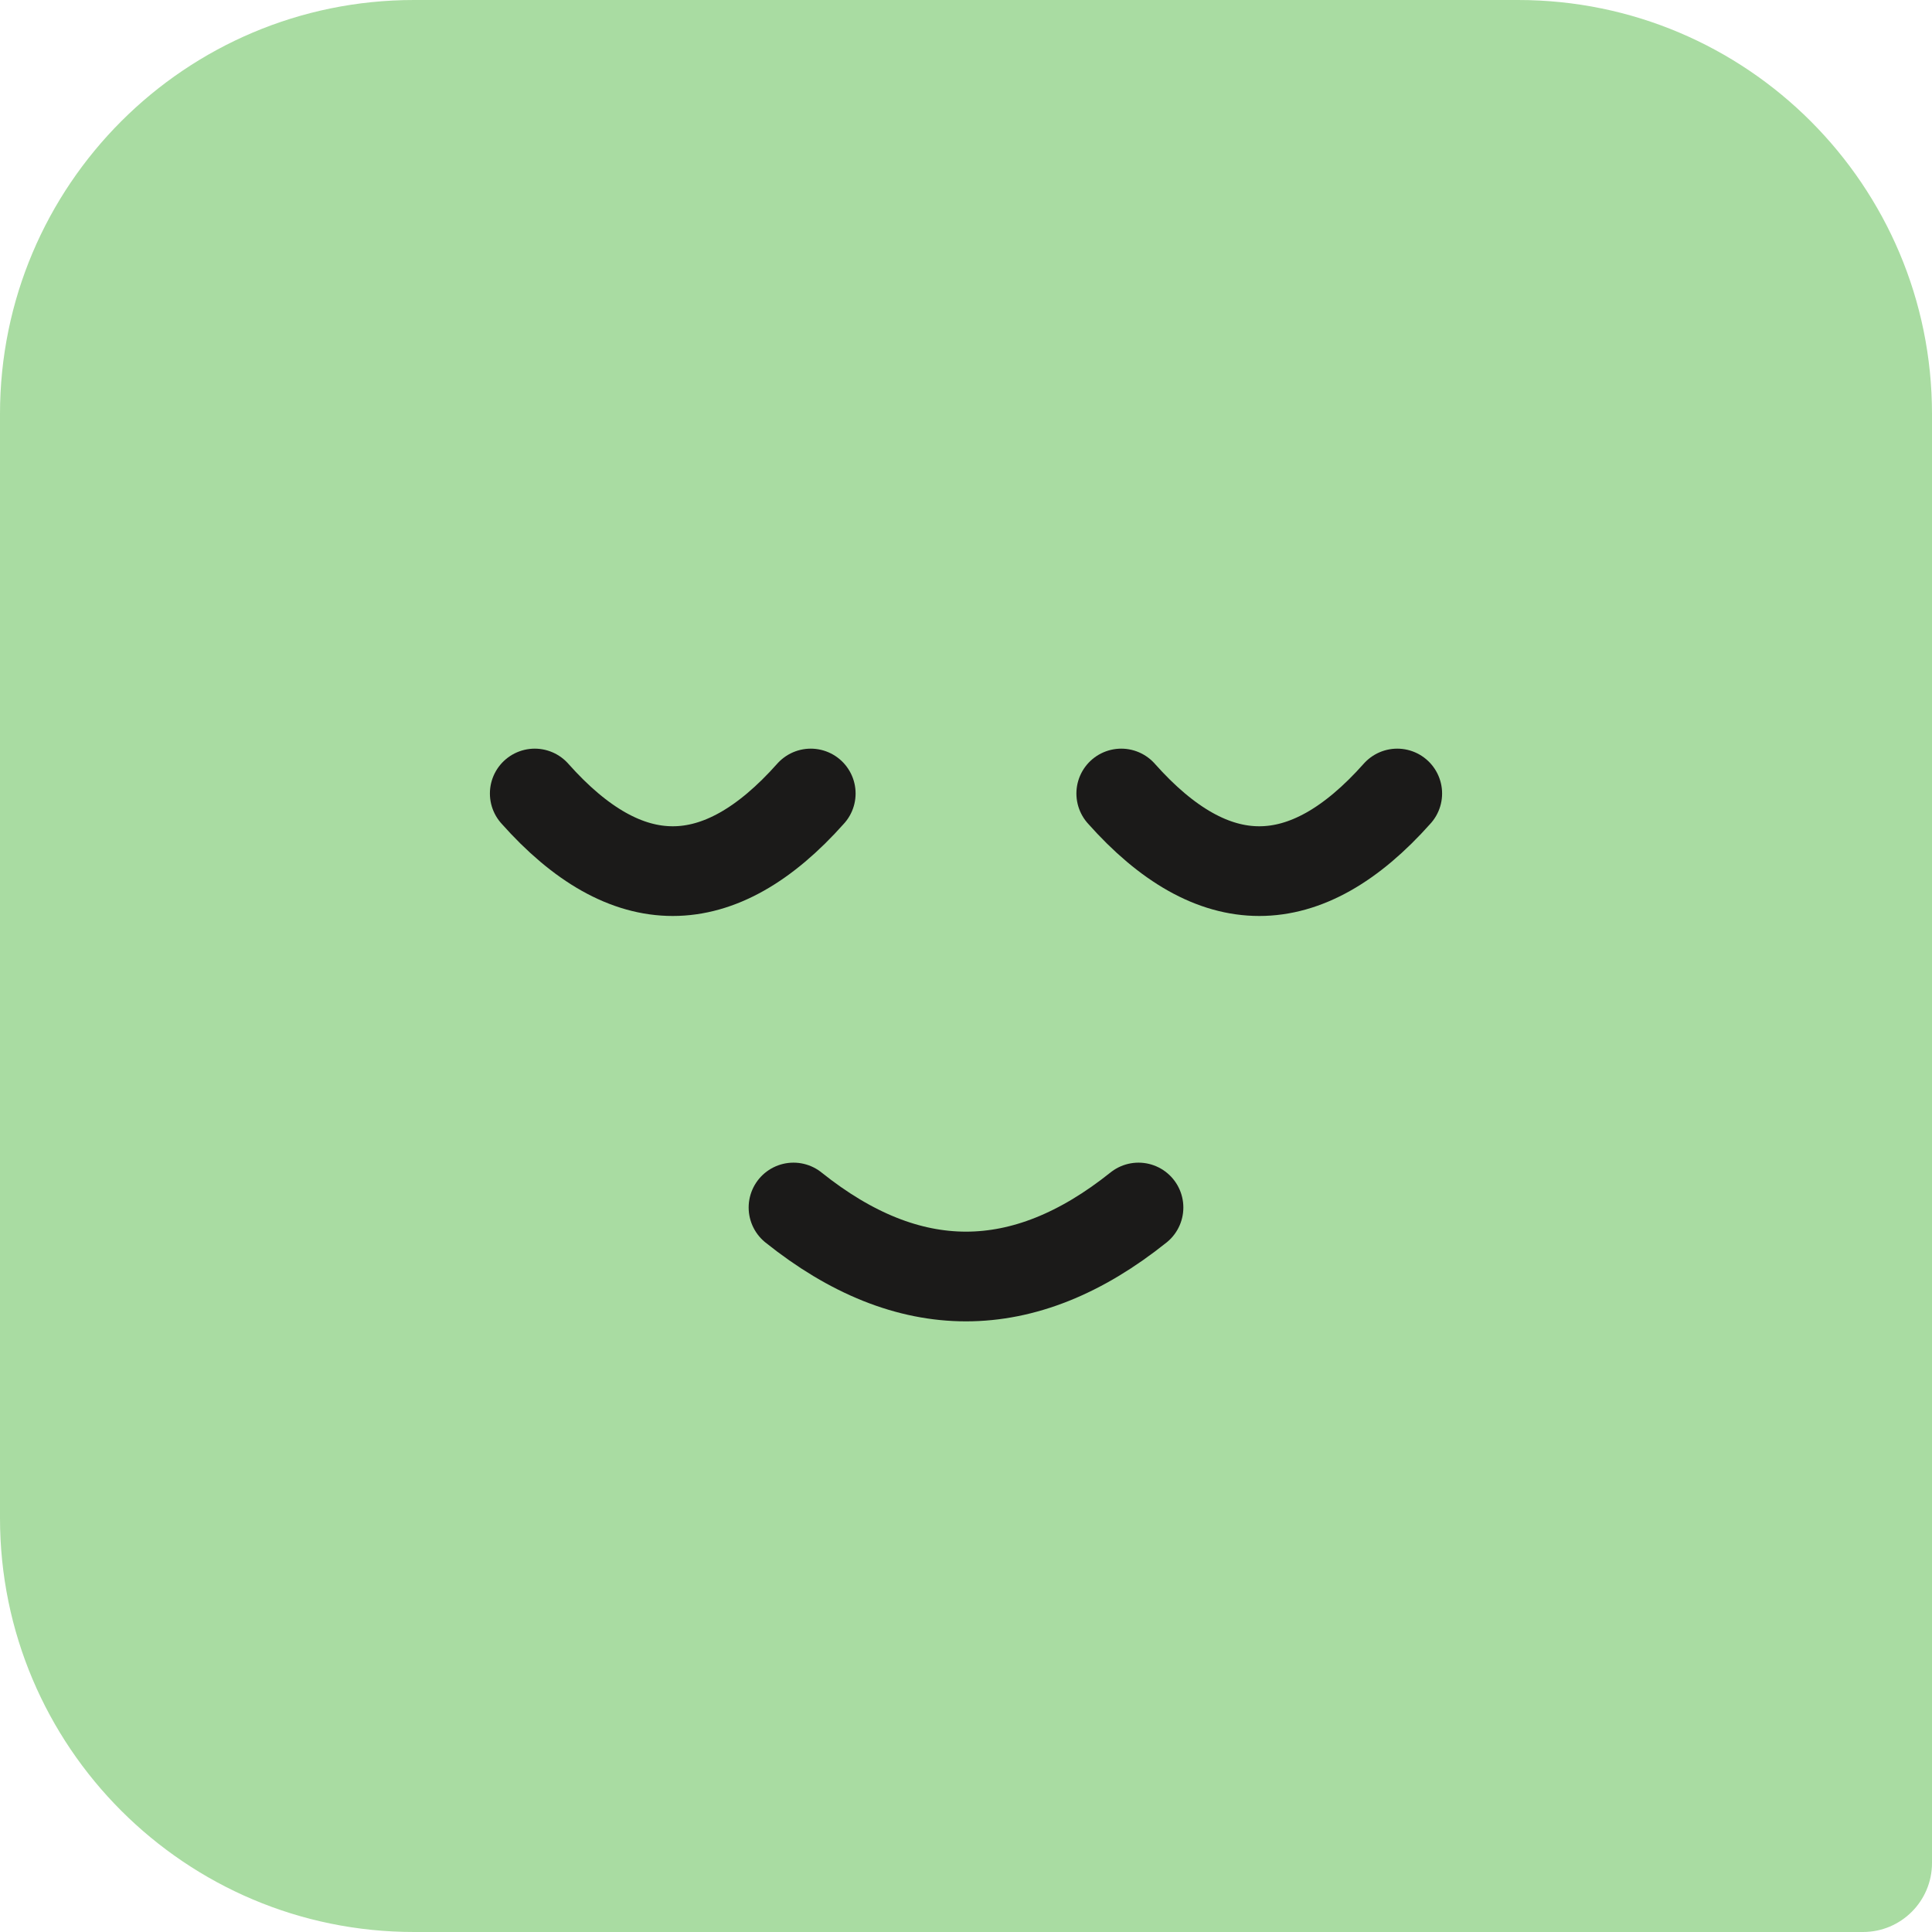
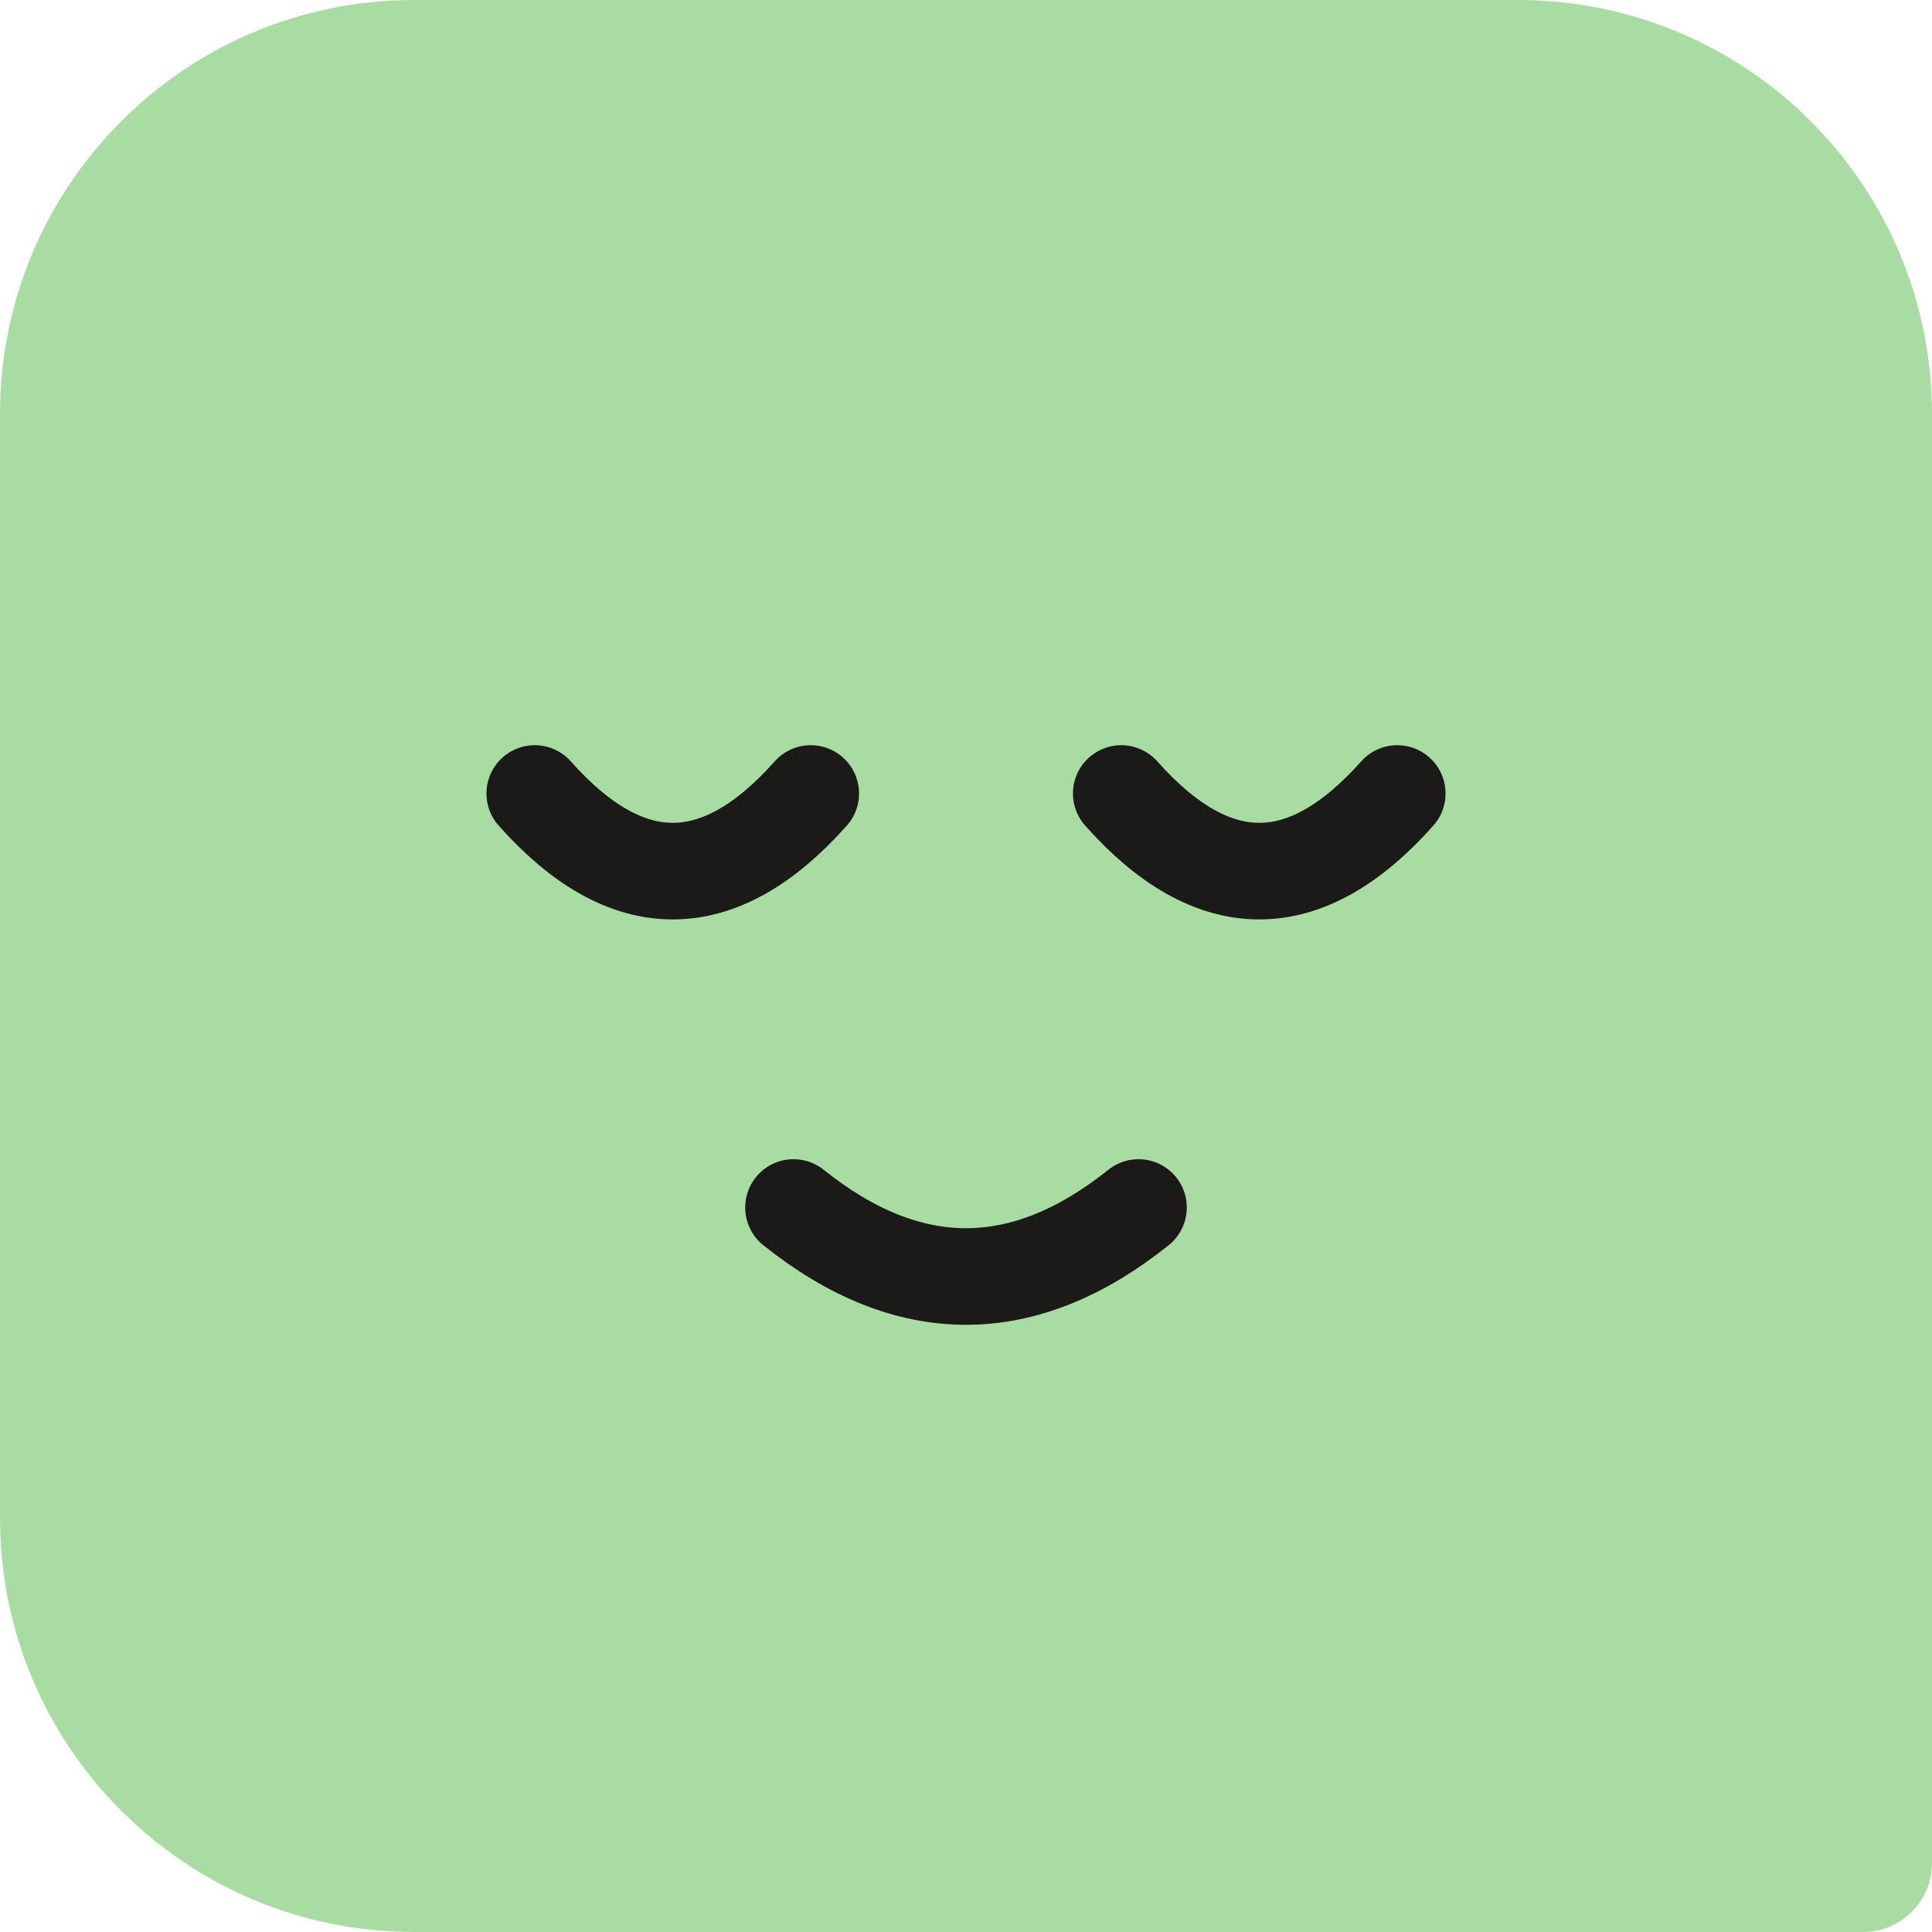
<svg xmlns="http://www.w3.org/2000/svg" width="56" height="56" viewBox="0 0 56 56">
  <path d="M12 0H44A12 12 0 0 1 56 12V54A2 2 0 0 1 54 56H12A12 12 0 0 1 0 44V12A12 12 0 0 1 12 0Z" fill="#A9DCA2" />
-   <path d="M15.5 23Q19.5 27.5 23.5 23" fill="none" stroke="#1B1A19" stroke-width="2.6" stroke-linecap="round" stroke-linejoin="round" />
-   <path d="M32.5 23Q36.5 27.5 40.5 23" fill="none" stroke="#1B1A19" stroke-width="2.6" stroke-linecap="round" stroke-linejoin="round" />
-   <path d="M23 35Q28 39 33 35" fill="none" stroke="#1B1A19" stroke-width="2.6" stroke-linecap="round" stroke-linejoin="round" />
+   <path d="M15.5 23Q19.5 27.5 23.5 23" fill="none" stroke="#1B1A19" stroke-width="2.8" stroke-linecap="round" stroke-linejoin="round" />
+   <path d="M32.5 23Q36.5 27.5 40.5 23" fill="none" stroke="#1B1A19" stroke-width="2.8" stroke-linecap="round" stroke-linejoin="round" />
+   <path d="M23 35Q28 39 33 35" fill="none" stroke="#1B1A19" stroke-width="2.8" stroke-linecap="round" stroke-linejoin="round" />
</svg>
